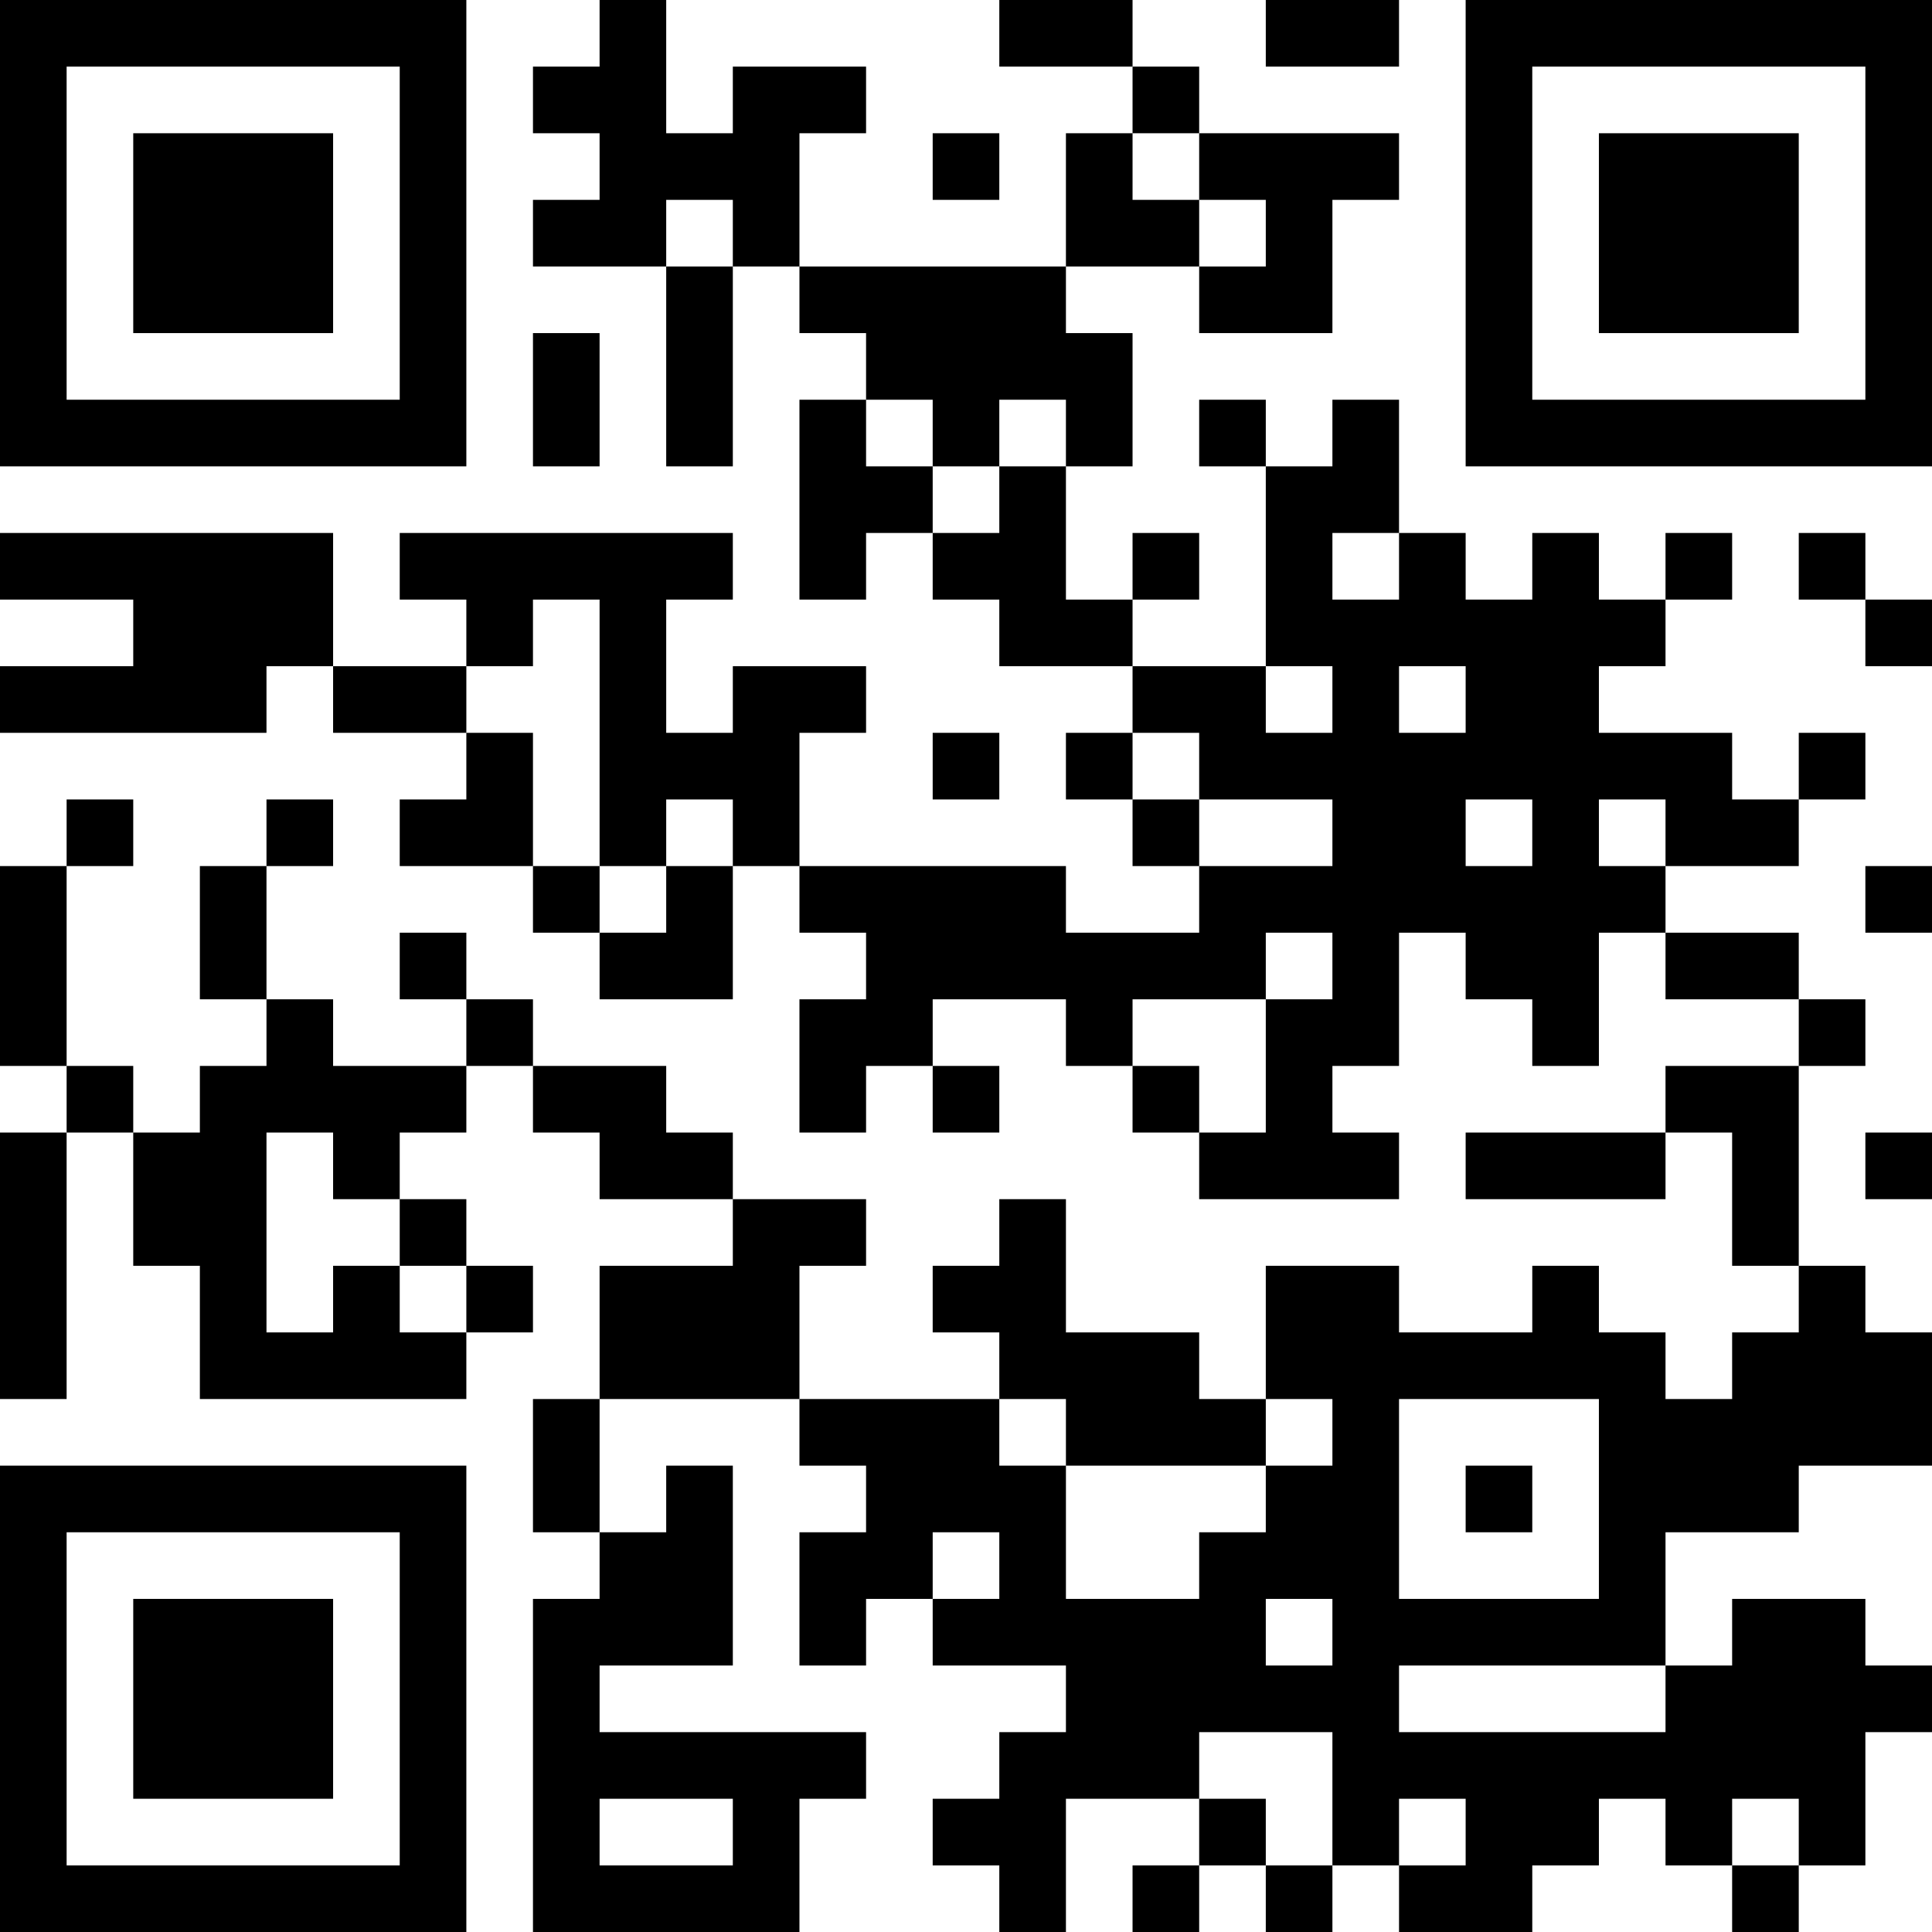
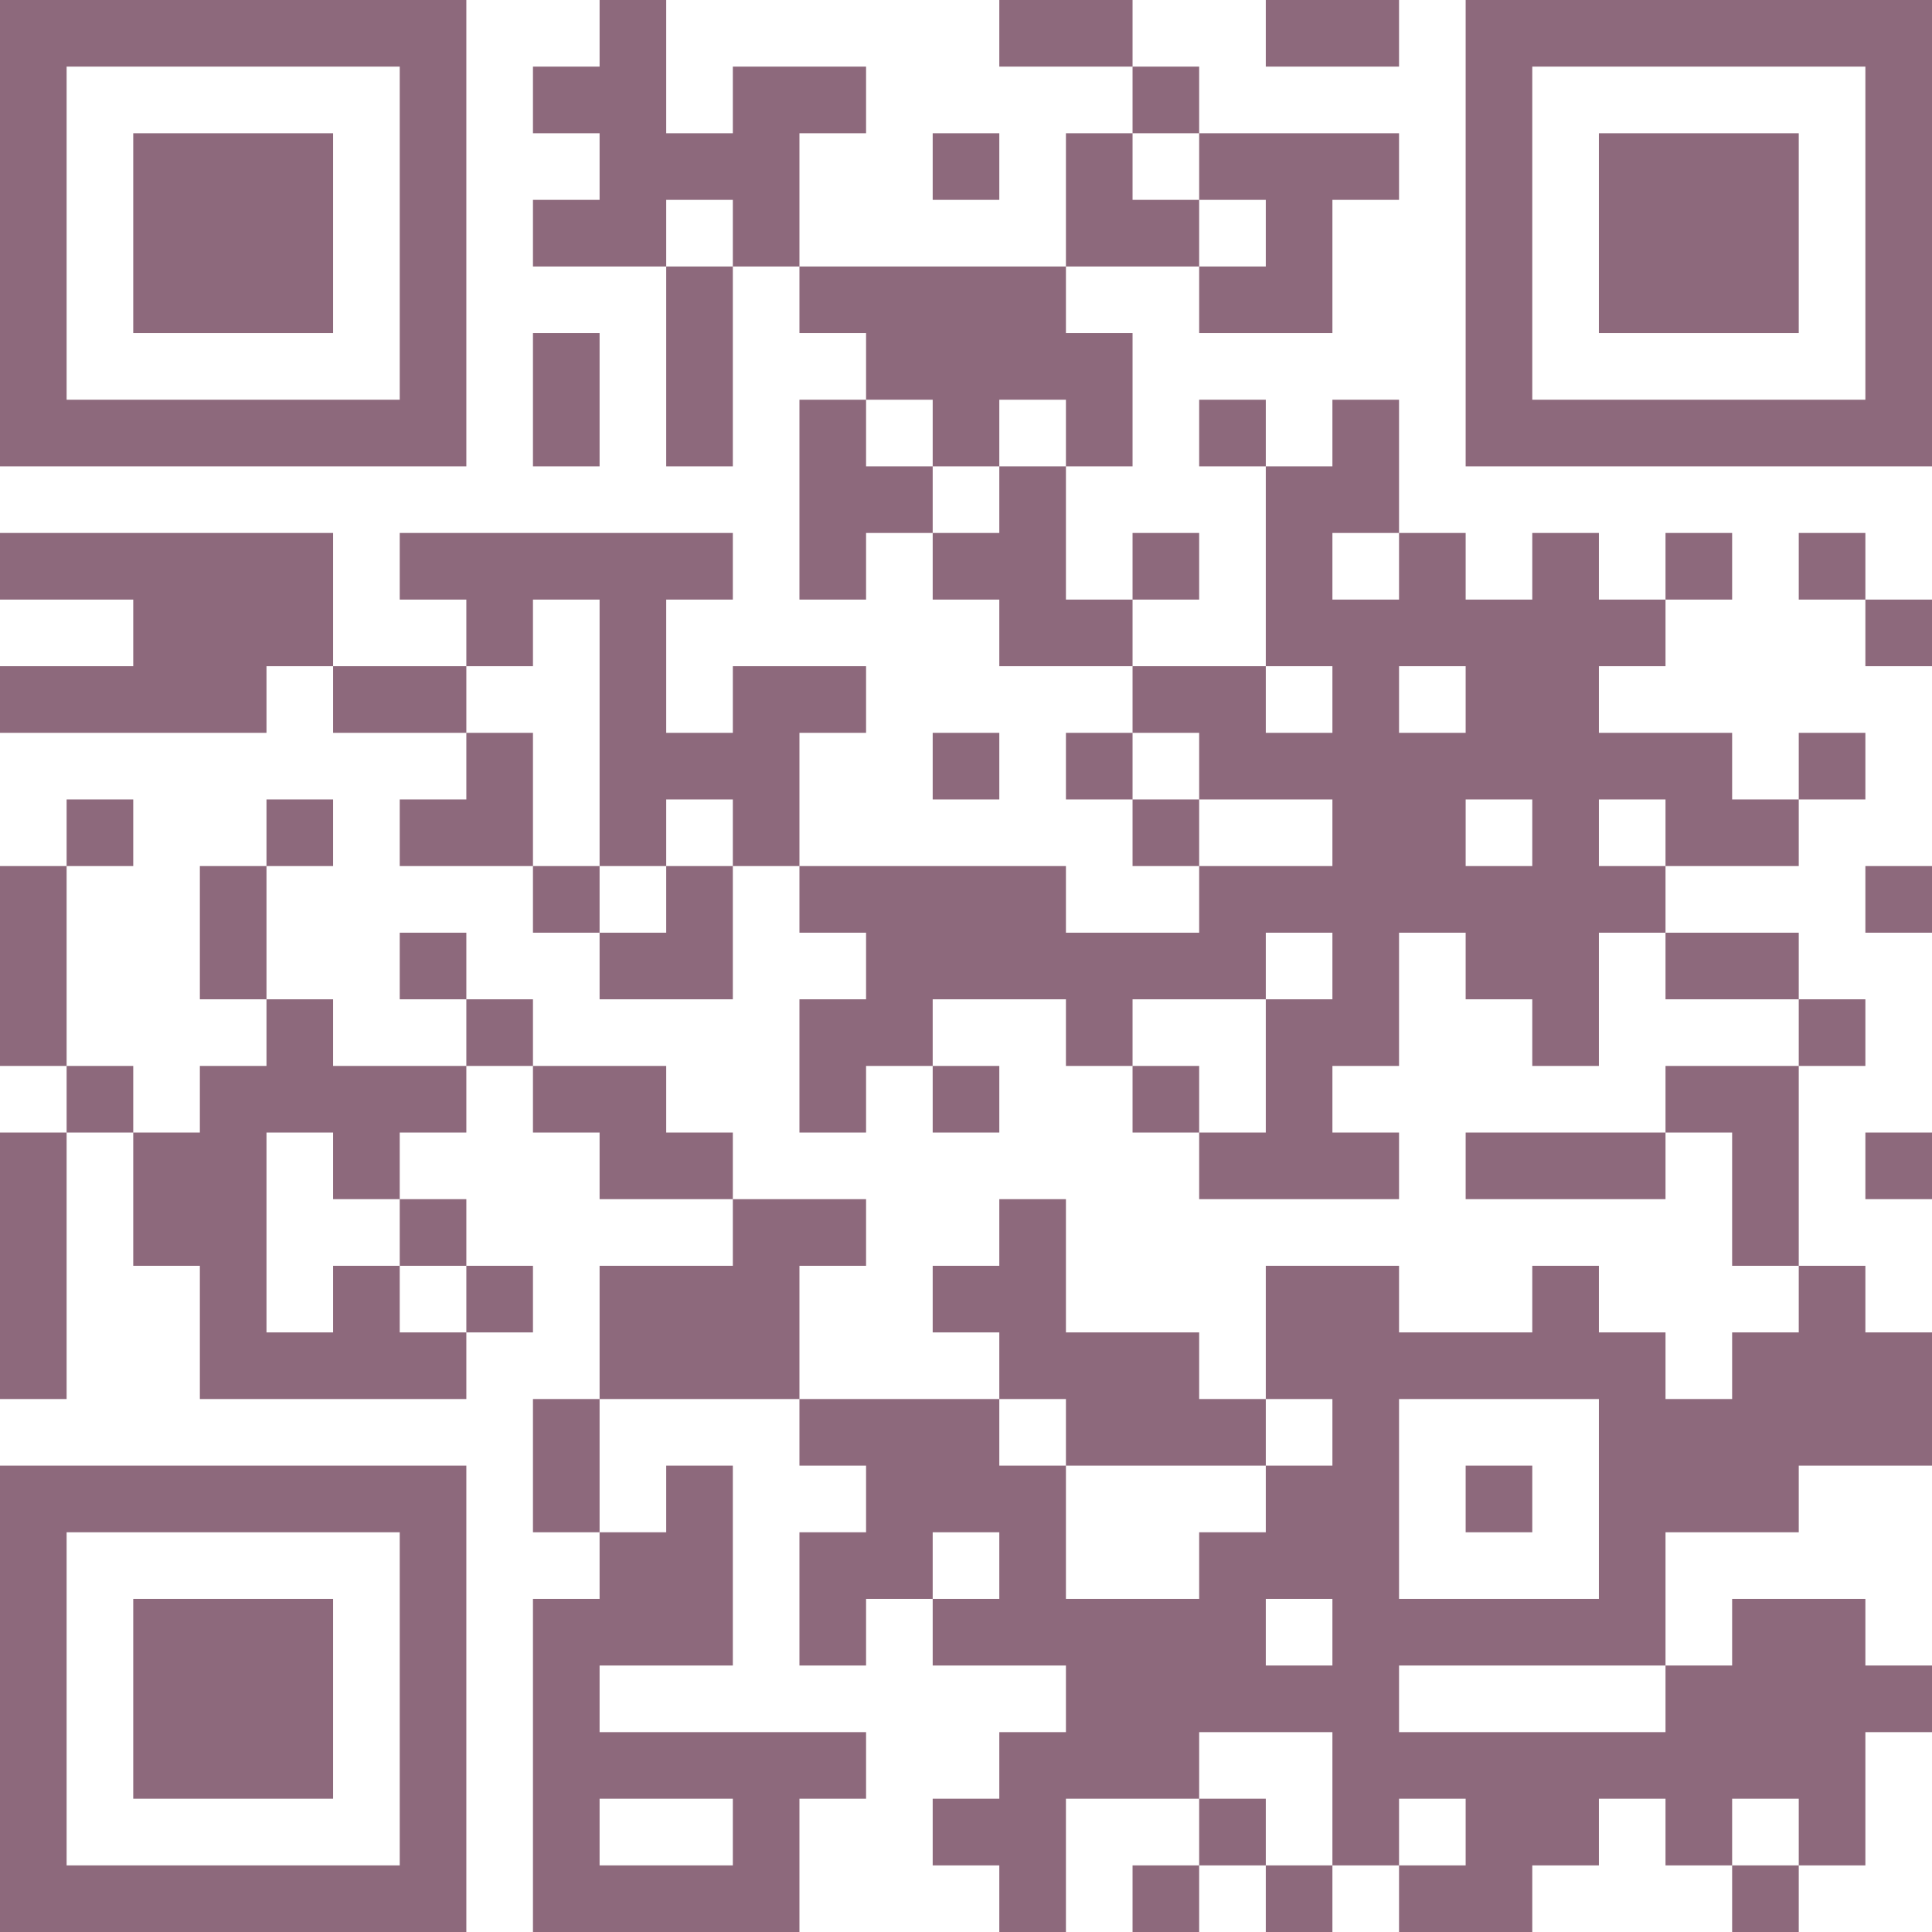
<svg xmlns="http://www.w3.org/2000/svg" version="1.1" width="986" height="986">
  <rect style="fill:rgb(255, 255, 255);fill-opacity:1" x="0" y="0" width="986" height="986" />
  <g id="elements">
-     <path style="fill:rgb(0, 0, 0)" d="M 0,0 l 34,0 0,34 -34,0 z M 34,0 l 34,0 0,34 -34,0 z M 68,0 l 34,0 0,34 -34,0 z M 102,0 l 34,0 0,34 -34,0 z M 136,0 l 34,0 0,34 -34,0 z M 170,0 l 34,0 0,34 -34,0 z M 204,0 l 34,0 0,34 -34,0 z M 306,0 l 34,0 0,34 -34,0 z M 510,0 l 34,0 0,34 -34,0 z M 544,0 l 34,0 0,34 -34,0 z M 646,0 l 34,0 0,34 -34,0 z M 680,0 l 34,0 0,34 -34,0 z M 748,0 l 34,0 0,34 -34,0 z M 782,0 l 34,0 0,34 -34,0 z M 816,0 l 34,0 0,34 -34,0 z M 850,0 l 34,0 0,34 -34,0 z M 884,0 l 34,0 0,34 -34,0 z M 918,0 l 34,0 0,34 -34,0 z M 952,0 l 34,0 0,34 -34,0 z M 0,34 l 34,0 0,34 -34,0 z M 204,34 l 34,0 0,34 -34,0 z M 272,34 l 34,0 0,34 -34,0 z M 306,34 l 34,0 0,34 -34,0 z M 374,34 l 34,0 0,34 -34,0 z M 408,34 l 34,0 0,34 -34,0 z M 578,34 l 34,0 0,34 -34,0 z M 748,34 l 34,0 0,34 -34,0 z M 952,34 l 34,0 0,34 -34,0 z M 0,68 l 34,0 0,34 -34,0 z M 68,68 l 34,0 0,34 -34,0 z M 102,68 l 34,0 0,34 -34,0 z M 136,68 l 34,0 0,34 -34,0 z M 204,68 l 34,0 0,34 -34,0 z M 306,68 l 34,0 0,34 -34,0 z M 340,68 l 34,0 0,34 -34,0 z M 374,68 l 34,0 0,34 -34,0 z M 476,68 l 34,0 0,34 -34,0 z M 544,68 l 34,0 0,34 -34,0 z M 612,68 l 34,0 0,34 -34,0 z M 646,68 l 34,0 0,34 -34,0 z M 680,68 l 34,0 0,34 -34,0 z M 748,68 l 34,0 0,34 -34,0 z M 816,68 l 34,0 0,34 -34,0 z M 850,68 l 34,0 0,34 -34,0 z M 884,68 l 34,0 0,34 -34,0 z M 952,68 l 34,0 0,34 -34,0 z M 0,102 l 34,0 0,34 -34,0 z M 68,102 l 34,0 0,34 -34,0 z M 102,102 l 34,0 0,34 -34,0 z M 136,102 l 34,0 0,34 -34,0 z M 204,102 l 34,0 0,34 -34,0 z M 272,102 l 34,0 0,34 -34,0 z M 306,102 l 34,0 0,34 -34,0 z M 374,102 l 34,0 0,34 -34,0 z M 544,102 l 34,0 0,34 -34,0 z M 578,102 l 34,0 0,34 -34,0 z M 646,102 l 34,0 0,34 -34,0 z M 748,102 l 34,0 0,34 -34,0 z M 816,102 l 34,0 0,34 -34,0 z M 850,102 l 34,0 0,34 -34,0 z M 884,102 l 34,0 0,34 -34,0 z M 952,102 l 34,0 0,34 -34,0 z M 0,136 l 34,0 0,34 -34,0 z M 68,136 l 34,0 0,34 -34,0 z M 102,136 l 34,0 0,34 -34,0 z M 136,136 l 34,0 0,34 -34,0 z M 204,136 l 34,0 0,34 -34,0 z M 340,136 l 34,0 0,34 -34,0 z M 408,136 l 34,0 0,34 -34,0 z M 442,136 l 34,0 0,34 -34,0 z M 476,136 l 34,0 0,34 -34,0 z M 510,136 l 34,0 0,34 -34,0 z M 612,136 l 34,0 0,34 -34,0 z M 646,136 l 34,0 0,34 -34,0 z M 748,136 l 34,0 0,34 -34,0 z M 816,136 l 34,0 0,34 -34,0 z M 850,136 l 34,0 0,34 -34,0 z M 884,136 l 34,0 0,34 -34,0 z M 952,136 l 34,0 0,34 -34,0 z M 0,170 l 34,0 0,34 -34,0 z M 204,170 l 34,0 0,34 -34,0 z M 272,170 l 34,0 0,34 -34,0 z M 340,170 l 34,0 0,34 -34,0 z M 442,170 l 34,0 0,34 -34,0 z M 476,170 l 34,0 0,34 -34,0 z M 510,170 l 34,0 0,34 -34,0 z M 544,170 l 34,0 0,34 -34,0 z M 748,170 l 34,0 0,34 -34,0 z M 952,170 l 34,0 0,34 -34,0 z M 0,204 l 34,0 0,34 -34,0 z M 34,204 l 34,0 0,34 -34,0 z M 68,204 l 34,0 0,34 -34,0 z M 102,204 l 34,0 0,34 -34,0 z M 136,204 l 34,0 0,34 -34,0 z M 170,204 l 34,0 0,34 -34,0 z M 204,204 l 34,0 0,34 -34,0 z M 272,204 l 34,0 0,34 -34,0 z M 340,204 l 34,0 0,34 -34,0 z M 408,204 l 34,0 0,34 -34,0 z M 476,204 l 34,0 0,34 -34,0 z M 544,204 l 34,0 0,34 -34,0 z M 612,204 l 34,0 0,34 -34,0 z M 680,204 l 34,0 0,34 -34,0 z M 748,204 l 34,0 0,34 -34,0 z M 782,204 l 34,0 0,34 -34,0 z M 816,204 l 34,0 0,34 -34,0 z M 850,204 l 34,0 0,34 -34,0 z M 884,204 l 34,0 0,34 -34,0 z M 918,204 l 34,0 0,34 -34,0 z M 952,204 l 34,0 0,34 -34,0 z M 408,238 l 34,0 0,34 -34,0 z M 442,238 l 34,0 0,34 -34,0 z M 510,238 l 34,0 0,34 -34,0 z M 646,238 l 34,0 0,34 -34,0 z M 680,238 l 34,0 0,34 -34,0 z M 0,272 l 34,0 0,34 -34,0 z M 34,272 l 34,0 0,34 -34,0 z M 68,272 l 34,0 0,34 -34,0 z M 102,272 l 34,0 0,34 -34,0 z M 136,272 l 34,0 0,34 -34,0 z M 204,272 l 34,0 0,34 -34,0 z M 238,272 l 34,0 0,34 -34,0 z M 272,272 l 34,0 0,34 -34,0 z M 306,272 l 34,0 0,34 -34,0 z M 340,272 l 34,0 0,34 -34,0 z M 408,272 l 34,0 0,34 -34,0 z M 476,272 l 34,0 0,34 -34,0 z M 510,272 l 34,0 0,34 -34,0 z M 578,272 l 34,0 0,34 -34,0 z M 646,272 l 34,0 0,34 -34,0 z M 714,272 l 34,0 0,34 -34,0 z M 782,272 l 34,0 0,34 -34,0 z M 850,272 l 34,0 0,34 -34,0 z M 918,272 l 34,0 0,34 -34,0 z M 68,306 l 34,0 0,34 -34,0 z M 102,306 l 34,0 0,34 -34,0 z M 136,306 l 34,0 0,34 -34,0 z M 238,306 l 34,0 0,34 -34,0 z M 306,306 l 34,0 0,34 -34,0 z M 510,306 l 34,0 0,34 -34,0 z M 544,306 l 34,0 0,34 -34,0 z M 646,306 l 34,0 0,34 -34,0 z M 680,306 l 34,0 0,34 -34,0 z M 714,306 l 34,0 0,34 -34,0 z M 748,306 l 34,0 0,34 -34,0 z M 782,306 l 34,0 0,34 -34,0 z M 816,306 l 34,0 0,34 -34,0 z M 952,306 l 34,0 0,34 -34,0 z M 0,340 l 34,0 0,34 -34,0 z M 34,340 l 34,0 0,34 -34,0 z M 68,340 l 34,0 0,34 -34,0 z M 102,340 l 34,0 0,34 -34,0 z M 170,340 l 34,0 0,34 -34,0 z M 204,340 l 34,0 0,34 -34,0 z M 306,340 l 34,0 0,34 -34,0 z M 374,340 l 34,0 0,34 -34,0 z M 408,340 l 34,0 0,34 -34,0 z M 578,340 l 34,0 0,34 -34,0 z M 612,340 l 34,0 0,34 -34,0 z M 680,340 l 34,0 0,34 -34,0 z M 748,340 l 34,0 0,34 -34,0 z M 782,340 l 34,0 0,34 -34,0 z M 238,374 l 34,0 0,34 -34,0 z M 306,374 l 34,0 0,34 -34,0 z M 340,374 l 34,0 0,34 -34,0 z M 374,374 l 34,0 0,34 -34,0 z M 476,374 l 34,0 0,34 -34,0 z M 544,374 l 34,0 0,34 -34,0 z M 612,374 l 34,0 0,34 -34,0 z M 646,374 l 34,0 0,34 -34,0 z M 680,374 l 34,0 0,34 -34,0 z M 714,374 l 34,0 0,34 -34,0 z M 748,374 l 34,0 0,34 -34,0 z M 782,374 l 34,0 0,34 -34,0 z M 816,374 l 34,0 0,34 -34,0 z M 850,374 l 34,0 0,34 -34,0 z M 918,374 l 34,0 0,34 -34,0 z M 34,408 l 34,0 0,34 -34,0 z M 136,408 l 34,0 0,34 -34,0 z M 204,408 l 34,0 0,34 -34,0 z M 238,408 l 34,0 0,34 -34,0 z M 306,408 l 34,0 0,34 -34,0 z M 374,408 l 34,0 0,34 -34,0 z M 578,408 l 34,0 0,34 -34,0 z M 680,408 l 34,0 0,34 -34,0 z M 714,408 l 34,0 0,34 -34,0 z M 782,408 l 34,0 0,34 -34,0 z M 850,408 l 34,0 0,34 -34,0 z M 884,408 l 34,0 0,34 -34,0 z M 0,442 l 34,0 0,34 -34,0 z M 102,442 l 34,0 0,34 -34,0 z M 272,442 l 34,0 0,34 -34,0 z M 340,442 l 34,0 0,34 -34,0 z M 408,442 l 34,0 0,34 -34,0 z M 442,442 l 34,0 0,34 -34,0 z M 476,442 l 34,0 0,34 -34,0 z M 510,442 l 34,0 0,34 -34,0 z M 612,442 l 34,0 0,34 -34,0 z M 646,442 l 34,0 0,34 -34,0 z M 680,442 l 34,0 0,34 -34,0 z M 714,442 l 34,0 0,34 -34,0 z M 748,442 l 34,0 0,34 -34,0 z M 782,442 l 34,0 0,34 -34,0 z M 816,442 l 34,0 0,34 -34,0 z M 952,442 l 34,0 0,34 -34,0 z M 0,476 l 34,0 0,34 -34,0 z M 102,476 l 34,0 0,34 -34,0 z M 204,476 l 34,0 0,34 -34,0 z M 306,476 l 34,0 0,34 -34,0 z M 340,476 l 34,0 0,34 -34,0 z M 442,476 l 34,0 0,34 -34,0 z M 476,476 l 34,0 0,34 -34,0 z M 510,476 l 34,0 0,34 -34,0 z M 544,476 l 34,0 0,34 -34,0 z M 578,476 l 34,0 0,34 -34,0 z M 612,476 l 34,0 0,34 -34,0 z M 680,476 l 34,0 0,34 -34,0 z M 748,476 l 34,0 0,34 -34,0 z M 782,476 l 34,0 0,34 -34,0 z M 850,476 l 34,0 0,34 -34,0 z M 884,476 l 34,0 0,34 -34,0 z M 0,510 l 34,0 0,34 -34,0 z M 136,510 l 34,0 0,34 -34,0 z M 238,510 l 34,0 0,34 -34,0 z M 408,510 l 34,0 0,34 -34,0 z M 442,510 l 34,0 0,34 -34,0 z M 544,510 l 34,0 0,34 -34,0 z M 646,510 l 34,0 0,34 -34,0 z M 680,510 l 34,0 0,34 -34,0 z M 782,510 l 34,0 0,34 -34,0 z M 918,510 l 34,0 0,34 -34,0 z M 34,544 l 34,0 0,34 -34,0 z M 102,544 l 34,0 0,34 -34,0 z M 136,544 l 34,0 0,34 -34,0 z M 170,544 l 34,0 0,34 -34,0 z M 204,544 l 34,0 0,34 -34,0 z M 272,544 l 34,0 0,34 -34,0 z M 306,544 l 34,0 0,34 -34,0 z M 408,544 l 34,0 0,34 -34,0 z M 476,544 l 34,0 0,34 -34,0 z M 578,544 l 34,0 0,34 -34,0 z M 646,544 l 34,0 0,34 -34,0 z M 850,544 l 34,0 0,34 -34,0 z M 884,544 l 34,0 0,34 -34,0 z M 0,578 l 34,0 0,34 -34,0 z M 68,578 l 34,0 0,34 -34,0 z M 102,578 l 34,0 0,34 -34,0 z M 170,578 l 34,0 0,34 -34,0 z M 306,578 l 34,0 0,34 -34,0 z M 340,578 l 34,0 0,34 -34,0 z M 612,578 l 34,0 0,34 -34,0 z M 646,578 l 34,0 0,34 -34,0 z M 680,578 l 34,0 0,34 -34,0 z M 748,578 l 34,0 0,34 -34,0 z M 782,578 l 34,0 0,34 -34,0 z M 816,578 l 34,0 0,34 -34,0 z M 884,578 l 34,0 0,34 -34,0 z M 952,578 l 34,0 0,34 -34,0 z M 0,612 l 34,0 0,34 -34,0 z M 68,612 l 34,0 0,34 -34,0 z M 102,612 l 34,0 0,34 -34,0 z M 204,612 l 34,0 0,34 -34,0 z M 374,612 l 34,0 0,34 -34,0 z M 408,612 l 34,0 0,34 -34,0 z M 510,612 l 34,0 0,34 -34,0 z M 884,612 l 34,0 0,34 -34,0 z M 0,646 l 34,0 0,34 -34,0 z M 102,646 l 34,0 0,34 -34,0 z M 170,646 l 34,0 0,34 -34,0 z M 238,646 l 34,0 0,34 -34,0 z M 306,646 l 34,0 0,34 -34,0 z M 340,646 l 34,0 0,34 -34,0 z M 374,646 l 34,0 0,34 -34,0 z M 476,646 l 34,0 0,34 -34,0 z M 510,646 l 34,0 0,34 -34,0 z M 646,646 l 34,0 0,34 -34,0 z M 680,646 l 34,0 0,34 -34,0 z M 782,646 l 34,0 0,34 -34,0 z M 918,646 l 34,0 0,34 -34,0 z M 0,680 l 34,0 0,34 -34,0 z M 102,680 l 34,0 0,34 -34,0 z M 136,680 l 34,0 0,34 -34,0 z M 170,680 l 34,0 0,34 -34,0 z M 204,680 l 34,0 0,34 -34,0 z M 306,680 l 34,0 0,34 -34,0 z M 340,680 l 34,0 0,34 -34,0 z M 374,680 l 34,0 0,34 -34,0 z M 510,680 l 34,0 0,34 -34,0 z M 544,680 l 34,0 0,34 -34,0 z M 578,680 l 34,0 0,34 -34,0 z M 646,680 l 34,0 0,34 -34,0 z M 680,680 l 34,0 0,34 -34,0 z M 714,680 l 34,0 0,34 -34,0 z M 748,680 l 34,0 0,34 -34,0 z M 782,680 l 34,0 0,34 -34,0 z M 816,680 l 34,0 0,34 -34,0 z M 884,680 l 34,0 0,34 -34,0 z M 918,680 l 34,0 0,34 -34,0 z M 952,680 l 34,0 0,34 -34,0 z M 272,714 l 34,0 0,34 -34,0 z M 408,714 l 34,0 0,34 -34,0 z M 442,714 l 34,0 0,34 -34,0 z M 476,714 l 34,0 0,34 -34,0 z M 544,714 l 34,0 0,34 -34,0 z M 578,714 l 34,0 0,34 -34,0 z M 612,714 l 34,0 0,34 -34,0 z M 680,714 l 34,0 0,34 -34,0 z M 816,714 l 34,0 0,34 -34,0 z M 850,714 l 34,0 0,34 -34,0 z M 884,714 l 34,0 0,34 -34,0 z M 918,714 l 34,0 0,34 -34,0 z M 952,714 l 34,0 0,34 -34,0 z M 0,748 l 34,0 0,34 -34,0 z M 34,748 l 34,0 0,34 -34,0 z M 68,748 l 34,0 0,34 -34,0 z M 102,748 l 34,0 0,34 -34,0 z M 136,748 l 34,0 0,34 -34,0 z M 170,748 l 34,0 0,34 -34,0 z M 204,748 l 34,0 0,34 -34,0 z M 272,748 l 34,0 0,34 -34,0 z M 340,748 l 34,0 0,34 -34,0 z M 442,748 l 34,0 0,34 -34,0 z M 476,748 l 34,0 0,34 -34,0 z M 510,748 l 34,0 0,34 -34,0 z M 646,748 l 34,0 0,34 -34,0 z M 680,748 l 34,0 0,34 -34,0 z M 748,748 l 34,0 0,34 -34,0 z M 816,748 l 34,0 0,34 -34,0 z M 850,748 l 34,0 0,34 -34,0 z M 884,748 l 34,0 0,34 -34,0 z M 0,782 l 34,0 0,34 -34,0 z M 204,782 l 34,0 0,34 -34,0 z M 306,782 l 34,0 0,34 -34,0 z M 340,782 l 34,0 0,34 -34,0 z M 408,782 l 34,0 0,34 -34,0 z M 442,782 l 34,0 0,34 -34,0 z M 510,782 l 34,0 0,34 -34,0 z M 612,782 l 34,0 0,34 -34,0 z M 646,782 l 34,0 0,34 -34,0 z M 680,782 l 34,0 0,34 -34,0 z M 816,782 l 34,0 0,34 -34,0 z M 0,816 l 34,0 0,34 -34,0 z M 68,816 l 34,0 0,34 -34,0 z M 102,816 l 34,0 0,34 -34,0 z M 136,816 l 34,0 0,34 -34,0 z M 204,816 l 34,0 0,34 -34,0 z M 272,816 l 34,0 0,34 -34,0 z M 306,816 l 34,0 0,34 -34,0 z M 340,816 l 34,0 0,34 -34,0 z M 408,816 l 34,0 0,34 -34,0 z M 476,816 l 34,0 0,34 -34,0 z M 510,816 l 34,0 0,34 -34,0 z M 544,816 l 34,0 0,34 -34,0 z M 578,816 l 34,0 0,34 -34,0 z M 612,816 l 34,0 0,34 -34,0 z M 680,816 l 34,0 0,34 -34,0 z M 714,816 l 34,0 0,34 -34,0 z M 748,816 l 34,0 0,34 -34,0 z M 782,816 l 34,0 0,34 -34,0 z M 816,816 l 34,0 0,34 -34,0 z M 884,816 l 34,0 0,34 -34,0 z M 918,816 l 34,0 0,34 -34,0 z M 0,850 l 34,0 0,34 -34,0 z M 68,850 l 34,0 0,34 -34,0 z M 102,850 l 34,0 0,34 -34,0 z M 136,850 l 34,0 0,34 -34,0 z M 204,850 l 34,0 0,34 -34,0 z M 272,850 l 34,0 0,34 -34,0 z M 544,850 l 34,0 0,34 -34,0 z M 578,850 l 34,0 0,34 -34,0 z M 612,850 l 34,0 0,34 -34,0 z M 646,850 l 34,0 0,34 -34,0 z M 680,850 l 34,0 0,34 -34,0 z M 850,850 l 34,0 0,34 -34,0 z M 884,850 l 34,0 0,34 -34,0 z M 918,850 l 34,0 0,34 -34,0 z M 952,850 l 34,0 0,34 -34,0 z M 0,884 l 34,0 0,34 -34,0 z M 68,884 l 34,0 0,34 -34,0 z M 102,884 l 34,0 0,34 -34,0 z M 136,884 l 34,0 0,34 -34,0 z M 204,884 l 34,0 0,34 -34,0 z M 272,884 l 34,0 0,34 -34,0 z M 306,884 l 34,0 0,34 -34,0 z M 340,884 l 34,0 0,34 -34,0 z M 374,884 l 34,0 0,34 -34,0 z M 408,884 l 34,0 0,34 -34,0 z M 510,884 l 34,0 0,34 -34,0 z M 544,884 l 34,0 0,34 -34,0 z M 578,884 l 34,0 0,34 -34,0 z M 680,884 l 34,0 0,34 -34,0 z M 714,884 l 34,0 0,34 -34,0 z M 748,884 l 34,0 0,34 -34,0 z M 782,884 l 34,0 0,34 -34,0 z M 816,884 l 34,0 0,34 -34,0 z M 850,884 l 34,0 0,34 -34,0 z M 884,884 l 34,0 0,34 -34,0 z M 918,884 l 34,0 0,34 -34,0 z M 0,918 l 34,0 0,34 -34,0 z M 204,918 l 34,0 0,34 -34,0 z M 272,918 l 34,0 0,34 -34,0 z M 374,918 l 34,0 0,34 -34,0 z M 476,918 l 34,0 0,34 -34,0 z M 510,918 l 34,0 0,34 -34,0 z M 612,918 l 34,0 0,34 -34,0 z M 680,918 l 34,0 0,34 -34,0 z M 748,918 l 34,0 0,34 -34,0 z M 782,918 l 34,0 0,34 -34,0 z M 850,918 l 34,0 0,34 -34,0 z M 918,918 l 34,0 0,34 -34,0 z M 0,952 l 34,0 0,34 -34,0 z M 34,952 l 34,0 0,34 -34,0 z M 68,952 l 34,0 0,34 -34,0 z M 102,952 l 34,0 0,34 -34,0 z M 136,952 l 34,0 0,34 -34,0 z M 170,952 l 34,0 0,34 -34,0 z M 204,952 l 34,0 0,34 -34,0 z M 272,952 l 34,0 0,34 -34,0 z M 306,952 l 34,0 0,34 -34,0 z M 340,952 l 34,0 0,34 -34,0 z M 374,952 l 34,0 0,34 -34,0 z M 510,952 l 34,0 0,34 -34,0 z M 578,952 l 34,0 0,34 -34,0 z M 646,952 l 34,0 0,34 -34,0 z M 714,952 l 34,0 0,34 -34,0 z M 748,952 l 34,0 0,34 -34,0 z M 884,952 l 34,0 0,34 -34,0 z " />
+     <path style="fill:rgb(141, 105, 124)" d="M 0,0 l 34,0 0,34 -34,0 z M 34,0 l 34,0 0,34 -34,0 z M 68,0 l 34,0 0,34 -34,0 z M 102,0 l 34,0 0,34 -34,0 z M 136,0 l 34,0 0,34 -34,0 z M 170,0 l 34,0 0,34 -34,0 z M 204,0 l 34,0 0,34 -34,0 z M 306,0 l 34,0 0,34 -34,0 z M 510,0 l 34,0 0,34 -34,0 z M 544,0 l 34,0 0,34 -34,0 z M 646,0 l 34,0 0,34 -34,0 z M 680,0 l 34,0 0,34 -34,0 z M 748,0 l 34,0 0,34 -34,0 z M 782,0 l 34,0 0,34 -34,0 z M 816,0 l 34,0 0,34 -34,0 z M 850,0 l 34,0 0,34 -34,0 z M 884,0 l 34,0 0,34 -34,0 z M 918,0 l 34,0 0,34 -34,0 z M 952,0 l 34,0 0,34 -34,0 z M 0,34 l 34,0 0,34 -34,0 z M 204,34 l 34,0 0,34 -34,0 z M 272,34 l 34,0 0,34 -34,0 z M 306,34 l 34,0 0,34 -34,0 z M 374,34 l 34,0 0,34 -34,0 z M 408,34 l 34,0 0,34 -34,0 z M 578,34 l 34,0 0,34 -34,0 z M 748,34 l 34,0 0,34 -34,0 z M 952,34 l 34,0 0,34 -34,0 z M 0,68 l 34,0 0,34 -34,0 z M 68,68 l 34,0 0,34 -34,0 z M 102,68 l 34,0 0,34 -34,0 z M 136,68 l 34,0 0,34 -34,0 z M 204,68 l 34,0 0,34 -34,0 z M 306,68 l 34,0 0,34 -34,0 z M 340,68 l 34,0 0,34 -34,0 z M 374,68 l 34,0 0,34 -34,0 z M 476,68 l 34,0 0,34 -34,0 z M 544,68 l 34,0 0,34 -34,0 z M 612,68 l 34,0 0,34 -34,0 z M 646,68 l 34,0 0,34 -34,0 z M 680,68 l 34,0 0,34 -34,0 z M 748,68 l 34,0 0,34 -34,0 z M 816,68 l 34,0 0,34 -34,0 z M 850,68 l 34,0 0,34 -34,0 z M 884,68 l 34,0 0,34 -34,0 z M 952,68 l 34,0 0,34 -34,0 z M 0,102 l 34,0 0,34 -34,0 z M 68,102 l 34,0 0,34 -34,0 z M 102,102 l 34,0 0,34 -34,0 z M 136,102 l 34,0 0,34 -34,0 z M 204,102 l 34,0 0,34 -34,0 z M 272,102 l 34,0 0,34 -34,0 z M 306,102 l 34,0 0,34 -34,0 z M 374,102 l 34,0 0,34 -34,0 z M 544,102 l 34,0 0,34 -34,0 z M 578,102 l 34,0 0,34 -34,0 z M 646,102 l 34,0 0,34 -34,0 z M 748,102 l 34,0 0,34 -34,0 z M 816,102 l 34,0 0,34 -34,0 z M 850,102 l 34,0 0,34 -34,0 z M 884,102 l 34,0 0,34 -34,0 z M 952,102 l 34,0 0,34 -34,0 z M 0,136 l 34,0 0,34 -34,0 z M 68,136 l 34,0 0,34 -34,0 z M 102,136 l 34,0 0,34 -34,0 z M 136,136 l 34,0 0,34 -34,0 z M 204,136 l 34,0 0,34 -34,0 z M 340,136 l 34,0 0,34 -34,0 z M 408,136 l 34,0 0,34 -34,0 z M 442,136 l 34,0 0,34 -34,0 z M 476,136 l 34,0 0,34 -34,0 z M 510,136 l 34,0 0,34 -34,0 z M 612,136 l 34,0 0,34 -34,0 z M 646,136 l 34,0 0,34 -34,0 z M 748,136 l 34,0 0,34 -34,0 z M 816,136 l 34,0 0,34 -34,0 z M 850,136 l 34,0 0,34 -34,0 z M 884,136 l 34,0 0,34 -34,0 z M 952,136 l 34,0 0,34 -34,0 z M 0,170 l 34,0 0,34 -34,0 z M 204,170 l 34,0 0,34 -34,0 z M 272,170 l 34,0 0,34 -34,0 z M 340,170 l 34,0 0,34 -34,0 z M 442,170 l 34,0 0,34 -34,0 z M 476,170 l 34,0 0,34 -34,0 z M 510,170 l 34,0 0,34 -34,0 z M 544,170 l 34,0 0,34 -34,0 z M 748,170 l 34,0 0,34 -34,0 z M 952,170 l 34,0 0,34 -34,0 z M 0,204 l 34,0 0,34 -34,0 z M 34,204 l 34,0 0,34 -34,0 z M 68,204 l 34,0 0,34 -34,0 z M 102,204 l 34,0 0,34 -34,0 z M 136,204 l 34,0 0,34 -34,0 z M 170,204 l 34,0 0,34 -34,0 z M 204,204 l 34,0 0,34 -34,0 z M 272,204 l 34,0 0,34 -34,0 z M 340,204 l 34,0 0,34 -34,0 z M 408,204 l 34,0 0,34 -34,0 z M 476,204 l 34,0 0,34 -34,0 z M 544,204 l 34,0 0,34 -34,0 z M 612,204 l 34,0 0,34 -34,0 z M 680,204 l 34,0 0,34 -34,0 z M 748,204 l 34,0 0,34 -34,0 z M 782,204 l 34,0 0,34 -34,0 z M 816,204 l 34,0 0,34 -34,0 z M 850,204 l 34,0 0,34 -34,0 z M 884,204 l 34,0 0,34 -34,0 z M 918,204 l 34,0 0,34 -34,0 z M 952,204 l 34,0 0,34 -34,0 z M 408,238 l 34,0 0,34 -34,0 z M 442,238 l 34,0 0,34 -34,0 z M 510,238 l 34,0 0,34 -34,0 z M 646,238 l 34,0 0,34 -34,0 z M 680,238 l 34,0 0,34 -34,0 z M 0,272 l 34,0 0,34 -34,0 z M 34,272 l 34,0 0,34 -34,0 z M 68,272 l 34,0 0,34 -34,0 z M 102,272 l 34,0 0,34 -34,0 z M 136,272 l 34,0 0,34 -34,0 z M 204,272 l 34,0 0,34 -34,0 z M 238,272 l 34,0 0,34 -34,0 z M 272,272 l 34,0 0,34 -34,0 z M 306,272 l 34,0 0,34 -34,0 z M 340,272 l 34,0 0,34 -34,0 z M 408,272 l 34,0 0,34 -34,0 z M 476,272 l 34,0 0,34 -34,0 z M 510,272 l 34,0 0,34 -34,0 z M 578,272 l 34,0 0,34 -34,0 z M 646,272 l 34,0 0,34 -34,0 z M 714,272 l 34,0 0,34 -34,0 z M 782,272 l 34,0 0,34 -34,0 z M 850,272 l 34,0 0,34 -34,0 z M 918,272 l 34,0 0,34 -34,0 z M 68,306 l 34,0 0,34 -34,0 z M 102,306 l 34,0 0,34 -34,0 z M 136,306 l 34,0 0,34 -34,0 z M 238,306 l 34,0 0,34 -34,0 z M 306,306 l 34,0 0,34 -34,0 z M 510,306 l 34,0 0,34 -34,0 z M 544,306 l 34,0 0,34 -34,0 z M 646,306 l 34,0 0,34 -34,0 z M 680,306 l 34,0 0,34 -34,0 z M 714,306 l 34,0 0,34 -34,0 z M 748,306 l 34,0 0,34 -34,0 z M 782,306 l 34,0 0,34 -34,0 z M 816,306 l 34,0 0,34 -34,0 z M 952,306 l 34,0 0,34 -34,0 z M 0,340 l 34,0 0,34 -34,0 z M 34,340 l 34,0 0,34 -34,0 z M 68,340 l 34,0 0,34 -34,0 z M 102,340 l 34,0 0,34 -34,0 z M 170,340 l 34,0 0,34 -34,0 z M 204,340 l 34,0 0,34 -34,0 z M 306,340 l 34,0 0,34 -34,0 z M 374,340 l 34,0 0,34 -34,0 z M 408,340 l 34,0 0,34 -34,0 z M 578,340 l 34,0 0,34 -34,0 z M 612,340 l 34,0 0,34 -34,0 z M 680,340 l 34,0 0,34 -34,0 z M 748,340 l 34,0 0,34 -34,0 z M 782,340 l 34,0 0,34 -34,0 z M 238,374 l 34,0 0,34 -34,0 z M 306,374 l 34,0 0,34 -34,0 z M 340,374 l 34,0 0,34 -34,0 z M 374,374 l 34,0 0,34 -34,0 z M 476,374 l 34,0 0,34 -34,0 z M 544,374 l 34,0 0,34 -34,0 z M 612,374 l 34,0 0,34 -34,0 z M 646,374 l 34,0 0,34 -34,0 z M 680,374 l 34,0 0,34 -34,0 z M 714,374 l 34,0 0,34 -34,0 z M 748,374 l 34,0 0,34 -34,0 z M 782,374 l 34,0 0,34 -34,0 z M 816,374 l 34,0 0,34 -34,0 z M 850,374 l 34,0 0,34 -34,0 z M 918,374 l 34,0 0,34 -34,0 z M 34,408 l 34,0 0,34 -34,0 z M 136,408 l 34,0 0,34 -34,0 z M 204,408 l 34,0 0,34 -34,0 z M 238,408 l 34,0 0,34 -34,0 z M 306,408 l 34,0 0,34 -34,0 z M 374,408 l 34,0 0,34 -34,0 z M 578,408 l 34,0 0,34 -34,0 z M 680,408 l 34,0 0,34 -34,0 z M 714,408 l 34,0 0,34 -34,0 z M 782,408 l 34,0 0,34 -34,0 z M 850,408 l 34,0 0,34 -34,0 z M 884,408 l 34,0 0,34 -34,0 z M 0,442 l 34,0 0,34 -34,0 z M 102,442 l 34,0 0,34 -34,0 z M 272,442 l 34,0 0,34 -34,0 z M 340,442 l 34,0 0,34 -34,0 z M 408,442 l 34,0 0,34 -34,0 z M 442,442 l 34,0 0,34 -34,0 z M 476,442 l 34,0 0,34 -34,0 z M 510,442 l 34,0 0,34 -34,0 z M 612,442 l 34,0 0,34 -34,0 z M 646,442 l 34,0 0,34 -34,0 z M 680,442 l 34,0 0,34 -34,0 z M 714,442 l 34,0 0,34 -34,0 z M 748,442 l 34,0 0,34 -34,0 z M 782,442 l 34,0 0,34 -34,0 z M 816,442 l 34,0 0,34 -34,0 z M 952,442 l 34,0 0,34 -34,0 z M 0,476 l 34,0 0,34 -34,0 z M 102,476 l 34,0 0,34 -34,0 z M 204,476 l 34,0 0,34 -34,0 z M 306,476 l 34,0 0,34 -34,0 z M 340,476 l 34,0 0,34 -34,0 z M 442,476 l 34,0 0,34 -34,0 z M 476,476 l 34,0 0,34 -34,0 z M 510,476 l 34,0 0,34 -34,0 z M 544,476 l 34,0 0,34 -34,0 z M 578,476 l 34,0 0,34 -34,0 z M 612,476 l 34,0 0,34 -34,0 z M 680,476 l 34,0 0,34 -34,0 z M 748,476 l 34,0 0,34 -34,0 z M 782,476 l 34,0 0,34 -34,0 z M 850,476 l 34,0 0,34 -34,0 z M 884,476 l 34,0 0,34 -34,0 z M 0,510 l 34,0 0,34 -34,0 z M 136,510 l 34,0 0,34 -34,0 z M 238,510 l 34,0 0,34 -34,0 z M 408,510 l 34,0 0,34 -34,0 z M 442,510 l 34,0 0,34 -34,0 z M 544,510 l 34,0 0,34 -34,0 z M 646,510 l 34,0 0,34 -34,0 z M 680,510 l 34,0 0,34 -34,0 z M 782,510 l 34,0 0,34 -34,0 z M 918,510 l 34,0 0,34 -34,0 z M 34,544 l 34,0 0,34 -34,0 z M 102,544 l 34,0 0,34 -34,0 z M 136,544 l 34,0 0,34 -34,0 z M 170,544 l 34,0 0,34 -34,0 z M 204,544 l 34,0 0,34 -34,0 z M 272,544 l 34,0 0,34 -34,0 z M 306,544 l 34,0 0,34 -34,0 z M 408,544 l 34,0 0,34 -34,0 z M 476,544 l 34,0 0,34 -34,0 z M 578,544 l 34,0 0,34 -34,0 z M 646,544 l 34,0 0,34 -34,0 z M 850,544 l 34,0 0,34 -34,0 z M 884,544 l 34,0 0,34 -34,0 z M 0,578 l 34,0 0,34 -34,0 z M 68,578 l 34,0 0,34 -34,0 z M 102,578 l 34,0 0,34 -34,0 z M 170,578 l 34,0 0,34 -34,0 z M 306,578 l 34,0 0,34 -34,0 z M 340,578 l 34,0 0,34 -34,0 z M 612,578 l 34,0 0,34 -34,0 z M 646,578 l 34,0 0,34 -34,0 z M 680,578 l 34,0 0,34 -34,0 z M 748,578 l 34,0 0,34 -34,0 z M 782,578 l 34,0 0,34 -34,0 z M 816,578 l 34,0 0,34 -34,0 z M 884,578 l 34,0 0,34 -34,0 z M 952,578 l 34,0 0,34 -34,0 z M 0,612 l 34,0 0,34 -34,0 z M 68,612 l 34,0 0,34 -34,0 z M 102,612 l 34,0 0,34 -34,0 z M 204,612 l 34,0 0,34 -34,0 z M 374,612 l 34,0 0,34 -34,0 z M 408,612 l 34,0 0,34 -34,0 z M 510,612 l 34,0 0,34 -34,0 z M 884,612 l 34,0 0,34 -34,0 z M 0,646 l 34,0 0,34 -34,0 z M 102,646 l 34,0 0,34 -34,0 z M 170,646 l 34,0 0,34 -34,0 z M 238,646 l 34,0 0,34 -34,0 z M 306,646 l 34,0 0,34 -34,0 z M 340,646 l 34,0 0,34 -34,0 z M 374,646 l 34,0 0,34 -34,0 z M 476,646 l 34,0 0,34 -34,0 z M 510,646 l 34,0 0,34 -34,0 z M 646,646 l 34,0 0,34 -34,0 z M 680,646 l 34,0 0,34 -34,0 z M 782,646 l 34,0 0,34 -34,0 z M 918,646 l 34,0 0,34 -34,0 z M 0,680 l 34,0 0,34 -34,0 z M 102,680 l 34,0 0,34 -34,0 z M 136,680 l 34,0 0,34 -34,0 z M 170,680 l 34,0 0,34 -34,0 z M 204,680 l 34,0 0,34 -34,0 z M 306,680 l 34,0 0,34 -34,0 z M 340,680 l 34,0 0,34 -34,0 z M 374,680 l 34,0 0,34 -34,0 z M 510,680 l 34,0 0,34 -34,0 z M 544,680 l 34,0 0,34 -34,0 z M 578,680 l 34,0 0,34 -34,0 z M 646,680 l 34,0 0,34 -34,0 z M 680,680 l 34,0 0,34 -34,0 z M 714,680 l 34,0 0,34 -34,0 z M 748,680 l 34,0 0,34 -34,0 z M 782,680 l 34,0 0,34 -34,0 z M 816,680 l 34,0 0,34 -34,0 z M 884,680 l 34,0 0,34 -34,0 z M 918,680 l 34,0 0,34 -34,0 z M 952,680 l 34,0 0,34 -34,0 z M 272,714 l 34,0 0,34 -34,0 z M 408,714 l 34,0 0,34 -34,0 z M 442,714 l 34,0 0,34 -34,0 z M 476,714 l 34,0 0,34 -34,0 z M 544,714 l 34,0 0,34 -34,0 z M 578,714 l 34,0 0,34 -34,0 z M 612,714 l 34,0 0,34 -34,0 z M 680,714 l 34,0 0,34 -34,0 z M 816,714 l 34,0 0,34 -34,0 z M 850,714 l 34,0 0,34 -34,0 z M 884,714 l 34,0 0,34 -34,0 z M 918,714 l 34,0 0,34 -34,0 z M 952,714 l 34,0 0,34 -34,0 z M 0,748 l 34,0 0,34 -34,0 z M 34,748 l 34,0 0,34 -34,0 z M 68,748 l 34,0 0,34 -34,0 z M 102,748 l 34,0 0,34 -34,0 z M 136,748 l 34,0 0,34 -34,0 z M 170,748 l 34,0 0,34 -34,0 z M 204,748 l 34,0 0,34 -34,0 z M 272,748 l 34,0 0,34 -34,0 z M 340,748 l 34,0 0,34 -34,0 z M 442,748 l 34,0 0,34 -34,0 z M 476,748 l 34,0 0,34 -34,0 z M 510,748 l 34,0 0,34 -34,0 z M 646,748 l 34,0 0,34 -34,0 z M 680,748 l 34,0 0,34 -34,0 z M 748,748 l 34,0 0,34 -34,0 z M 816,748 l 34,0 0,34 -34,0 z M 850,748 l 34,0 0,34 -34,0 z M 884,748 l 34,0 0,34 -34,0 z M 0,782 l 34,0 0,34 -34,0 z M 204,782 l 34,0 0,34 -34,0 z M 306,782 l 34,0 0,34 -34,0 z M 340,782 l 34,0 0,34 -34,0 z M 408,782 l 34,0 0,34 -34,0 z M 442,782 l 34,0 0,34 -34,0 z M 510,782 l 34,0 0,34 -34,0 z M 612,782 l 34,0 0,34 -34,0 z M 646,782 l 34,0 0,34 -34,0 z M 680,782 l 34,0 0,34 -34,0 z M 816,782 l 34,0 0,34 -34,0 z M 0,816 l 34,0 0,34 -34,0 z M 68,816 l 34,0 0,34 -34,0 z M 102,816 l 34,0 0,34 -34,0 z M 136,816 l 34,0 0,34 -34,0 z M 204,816 l 34,0 0,34 -34,0 z M 272,816 l 34,0 0,34 -34,0 z M 306,816 l 34,0 0,34 -34,0 z M 340,816 l 34,0 0,34 -34,0 z M 408,816 l 34,0 0,34 -34,0 z M 476,816 l 34,0 0,34 -34,0 z M 510,816 l 34,0 0,34 -34,0 z M 544,816 l 34,0 0,34 -34,0 z M 578,816 l 34,0 0,34 -34,0 z M 612,816 l 34,0 0,34 -34,0 z M 680,816 l 34,0 0,34 -34,0 z M 714,816 l 34,0 0,34 -34,0 z M 748,816 l 34,0 0,34 -34,0 z M 782,816 l 34,0 0,34 -34,0 z M 816,816 l 34,0 0,34 -34,0 z M 884,816 l 34,0 0,34 -34,0 z M 918,816 l 34,0 0,34 -34,0 z M 0,850 l 34,0 0,34 -34,0 z M 68,850 l 34,0 0,34 -34,0 z M 102,850 l 34,0 0,34 -34,0 z M 136,850 l 34,0 0,34 -34,0 z M 204,850 l 34,0 0,34 -34,0 z M 272,850 l 34,0 0,34 -34,0 z M 544,850 l 34,0 0,34 -34,0 z M 578,850 l 34,0 0,34 -34,0 z M 612,850 l 34,0 0,34 -34,0 z M 646,850 l 34,0 0,34 -34,0 z M 680,850 l 34,0 0,34 -34,0 z M 850,850 l 34,0 0,34 -34,0 z M 884,850 l 34,0 0,34 -34,0 z M 918,850 l 34,0 0,34 -34,0 z M 952,850 l 34,0 0,34 -34,0 z M 0,884 l 34,0 0,34 -34,0 z M 68,884 l 34,0 0,34 -34,0 z M 102,884 l 34,0 0,34 -34,0 z M 136,884 l 34,0 0,34 -34,0 z M 204,884 l 34,0 0,34 -34,0 z M 272,884 l 34,0 0,34 -34,0 z M 306,884 l 34,0 0,34 -34,0 z M 340,884 l 34,0 0,34 -34,0 z M 374,884 l 34,0 0,34 -34,0 z M 408,884 l 34,0 0,34 -34,0 z M 510,884 l 34,0 0,34 -34,0 z M 544,884 l 34,0 0,34 -34,0 z M 578,884 l 34,0 0,34 -34,0 z M 680,884 l 34,0 0,34 -34,0 z M 714,884 l 34,0 0,34 -34,0 z M 748,884 l 34,0 0,34 -34,0 z M 782,884 l 34,0 0,34 -34,0 z M 816,884 l 34,0 0,34 -34,0 z M 850,884 l 34,0 0,34 -34,0 z M 884,884 l 34,0 0,34 -34,0 z M 918,884 l 34,0 0,34 -34,0 z M 0,918 l 34,0 0,34 -34,0 z M 204,918 l 34,0 0,34 -34,0 z M 272,918 l 34,0 0,34 -34,0 z M 374,918 l 34,0 0,34 -34,0 z M 476,918 l 34,0 0,34 -34,0 z M 510,918 l 34,0 0,34 -34,0 z M 612,918 l 34,0 0,34 -34,0 z M 680,918 l 34,0 0,34 -34,0 z M 748,918 l 34,0 0,34 -34,0 z M 782,918 l 34,0 0,34 -34,0 z M 850,918 l 34,0 0,34 -34,0 z M 918,918 l 34,0 0,34 -34,0 z M 0,952 l 34,0 0,34 -34,0 z M 34,952 l 34,0 0,34 -34,0 z M 68,952 l 34,0 0,34 -34,0 z M 102,952 l 34,0 0,34 -34,0 z M 136,952 l 34,0 0,34 -34,0 z M 170,952 l 34,0 0,34 -34,0 z M 204,952 l 34,0 0,34 -34,0 z M 272,952 l 34,0 0,34 -34,0 z M 306,952 l 34,0 0,34 -34,0 z M 340,952 l 34,0 0,34 -34,0 z M 374,952 l 34,0 0,34 -34,0 z M 510,952 l 34,0 0,34 -34,0 z M 578,952 l 34,0 0,34 -34,0 z M 646,952 l 34,0 0,34 -34,0 z M 714,952 l 34,0 0,34 -34,0 z M 748,952 l 34,0 0,34 -34,0 z M 884,952 l 34,0 0,34 -34,0 z " />
  </g>
</svg>
